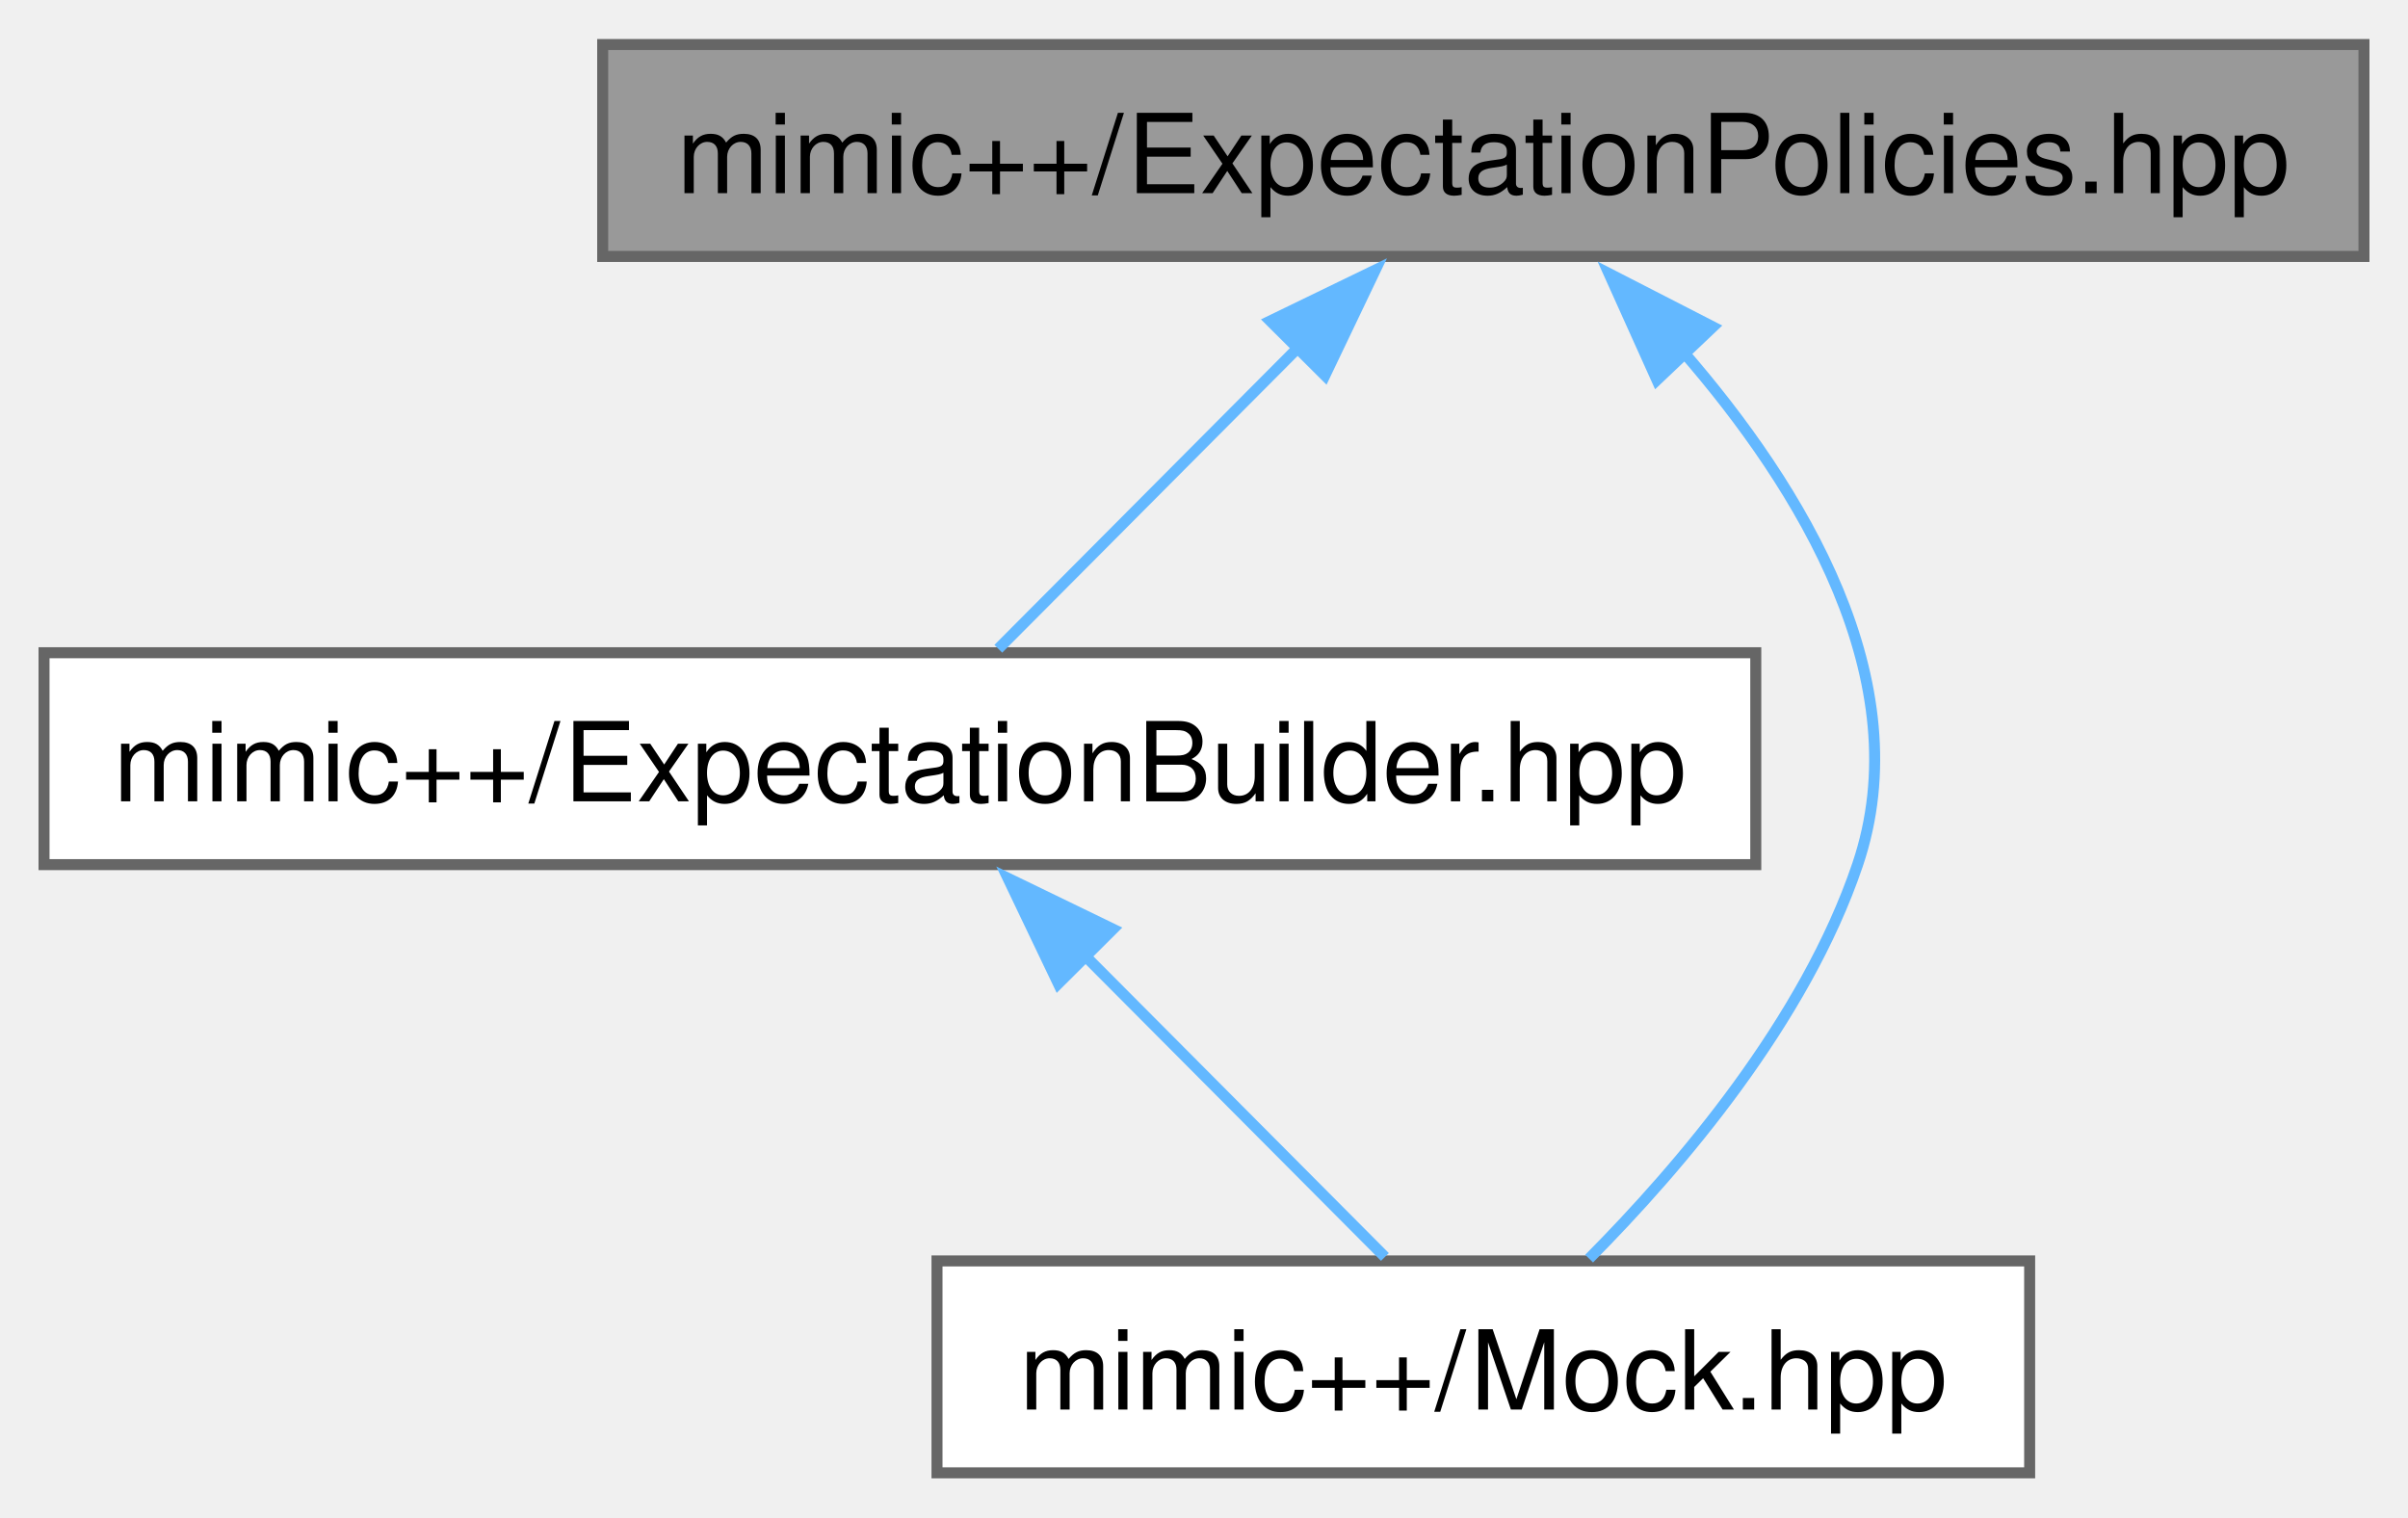
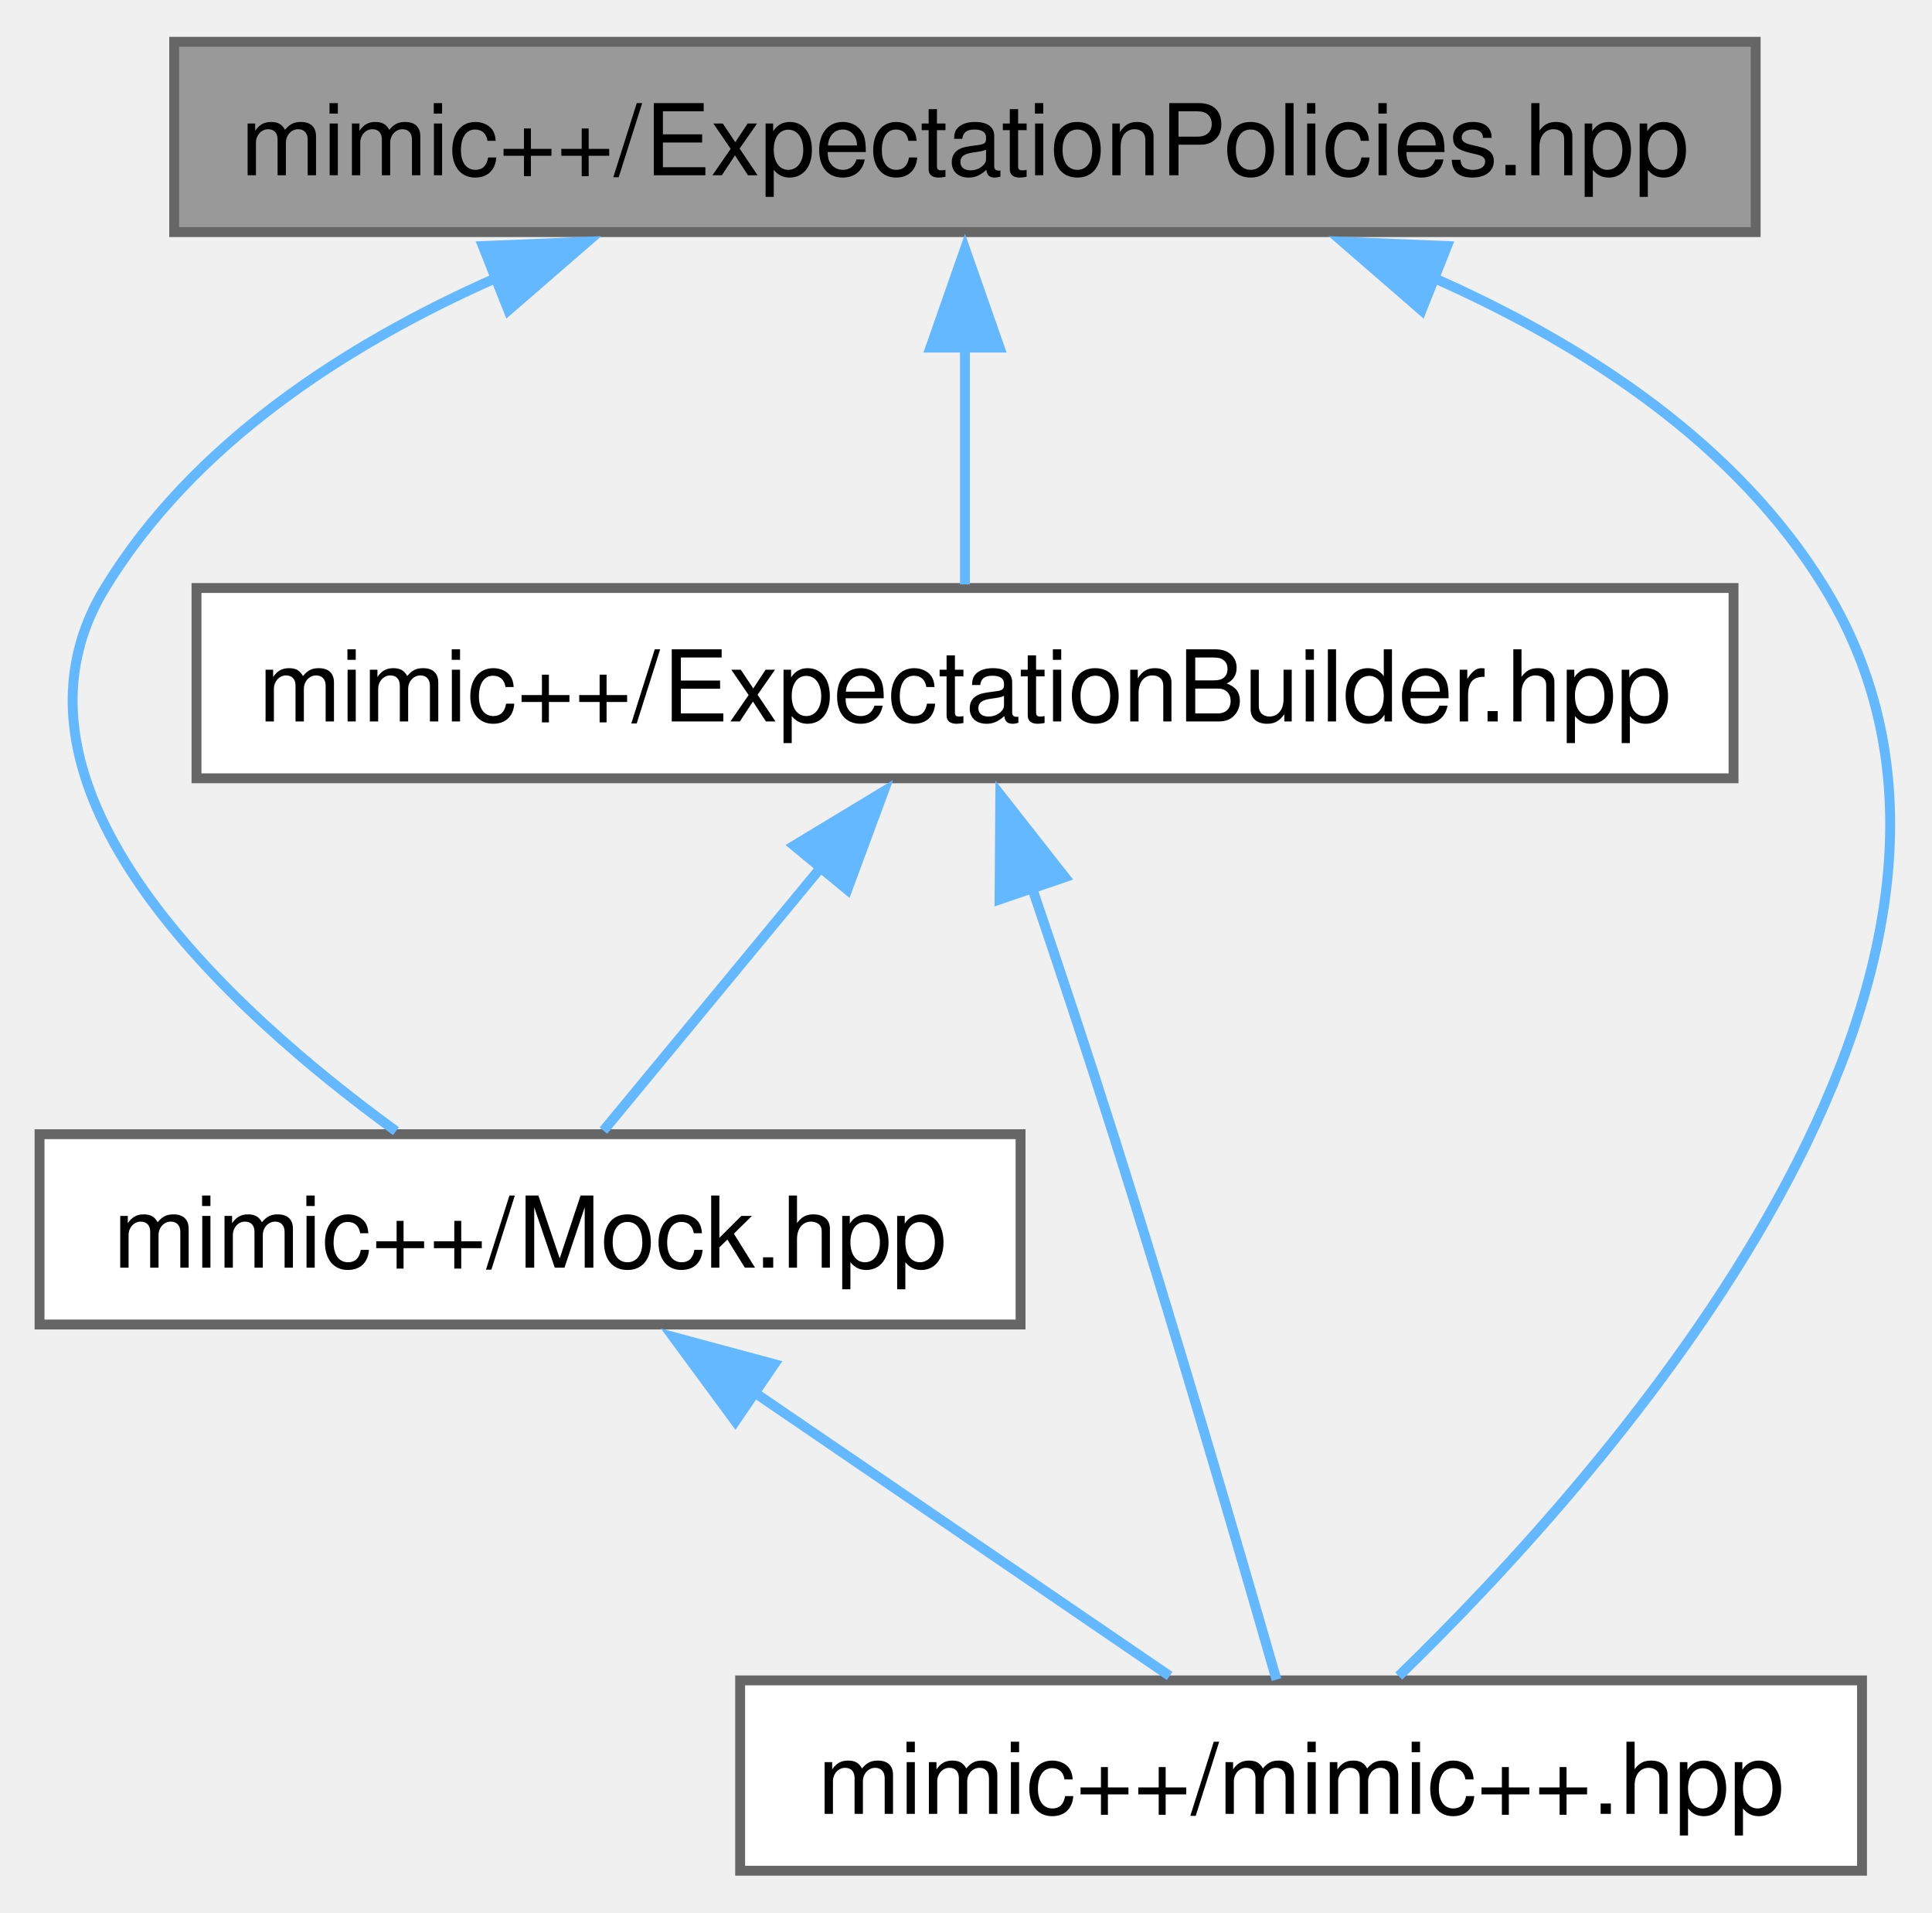
- <svg xmlns="http://www.w3.org/2000/svg" xmlns:xlink="http://www.w3.org/1999/xlink" width="219pt" height="138pt" viewBox="0.00 0.00 218.75 137.75">
-   <g id="graph0" class="graph" transform="scale(1 1) rotate(0) translate(4 133.75)">
+ <svg xmlns="http://www.w3.org/2000/svg" xmlns:xlink="http://www.w3.org/1999/xlink" width="195pt" height="193pt" viewBox="0.00 0.00 195.46 193.00">
+   <g id="graph0" class="graph" transform="scale(1 1) rotate(0) translate(4 189)">
    <g id="Node000001" class="node">
      <g id="a_Node000001">
        <a xlink:title=" ">
-           <polygon fill="#999999" stroke="#666666" points="210.75,-129.75 50.75,-129.75 50.75,-110.5 210.75,-110.5 210.75,-129.75" />
-           <text text-anchor="middle" x="130.75" y="-116.25" font-family="Helvetica,sans-Serif" font-size="10.00">mimic++/ExpectationPolicies.hpp</text>
+           <polygon fill="#999999" stroke="#666666" points="173.62,-185 13.62,-185 13.62,-165.75 173.62,-165.75 173.62,-185" />
+           <text text-anchor="middle" x="93.62" y="-171.5" font-family="Helvetica,sans-Serif" font-size="10.00">mimic++/ExpectationPolicies.hpp</text>
        </a>
      </g>
    </g>
    <g id="Node000002" class="node">
      <g id="a_Node000002">
        <a xlink:href="../../d2/d4f/_expectation_builder_8hpp.html" target="_top" xlink:title=" ">
-           <polygon fill="white" stroke="#666666" points="155.5,-74.5 0,-74.5 0,-55.25 155.5,-55.25 155.5,-74.5" />
-           <text text-anchor="middle" x="77.75" y="-61" font-family="Helvetica,sans-Serif" font-size="10.00">mimic++/ExpectationBuilder.hpp</text>
+           <polygon fill="white" stroke="#666666" points="171.38,-129.75 15.88,-129.75 15.88,-110.5 171.38,-110.5 171.38,-129.75" />
+           <text text-anchor="middle" x="93.62" y="-116.25" font-family="Helvetica,sans-Serif" font-size="10.00">mimic++/ExpectationBuilder.hpp</text>
        </a>
      </g>
    </g>
    <g id="edge1_Node000001_Node000002" class="edge">
      <g id="a_edge1_Node000001_Node000002">
        <a xlink:title=" ">
-           <path fill="none" stroke="#63b8ff" d="M114.03,-102.32C104.97,-93.23 94.15,-82.35 86.69,-74.86" />
-           <polygon fill="#63b8ff" stroke="#63b8ff" points="111.4,-104.64 120.93,-109.26 116.36,-99.7 111.4,-104.64" />
+           <path fill="none" stroke="#63b8ff" d="M93.62,-154.13C93.62,-145.84 93.62,-136.67 93.62,-130.11" />
+           <polygon fill="#63b8ff" stroke="#63b8ff" points="90.13,-154.07 93.63,-164.07 97.13,-154.07 90.13,-154.07" />
        </a>
      </g>
    </g>
    <g id="Node000003" class="node">
      <g id="a_Node000003">
        <a xlink:href="../../d5/dc5/_mock_8hpp.html" target="_top" xlink:title=" ">
-           <polygon fill="white" stroke="#666666" points="180.38,-19.25 81.12,-19.25 81.12,0 180.38,0 180.38,-19.25" />
-           <text text-anchor="middle" x="130.75" y="-5.75" font-family="Helvetica,sans-Serif" font-size="10.00">mimic++/Mock.hpp</text>
+           <polygon fill="white" stroke="#666666" points="99.25,-74.5 0,-74.5 0,-55.25 99.25,-55.25 99.25,-74.5" />
+           <text text-anchor="middle" x="49.62" y="-61" font-family="Helvetica,sans-Serif" font-size="10.00">mimic++/Mock.hpp</text>
        </a>
      </g>
    </g>
-     <g id="edge3_Node000001_Node000003" class="edge">
-       <g id="a_edge3_Node000001_Node000003">
+     <g id="edge5_Node000001_Node000003" class="edge">
+       <g id="a_edge5_Node000001_Node000003">
        <a xlink:title=" ">
-           <path fill="none" stroke="#63b8ff" d="M148.83,-101.93C159.68,-89.46 170.38,-71.92 164.75,-55.25 159.95,-41.04 148.62,-27.78 140.36,-19.46" />
-           <polygon fill="#63b8ff" stroke="#63b8ff" points="146.52,-99.28 142.17,-108.94 151.6,-104.1 146.52,-99.28" />
+           <path fill="none" stroke="#63b8ff" d="M46.28,-161.15C30.91,-154.36 15.54,-144.34 6.62,-129.75 -5.64,-109.67 19.28,-87.01 36.06,-74.81" />
+           <polygon fill="#63b8ff" stroke="#63b8ff" points="44.85,-164.34 55.43,-164.78 47.43,-157.84 44.85,-164.34" />
+         </a>
+       </g>
+     </g>
+     <g id="Node000004" class="node">
+       <g id="a_Node000004">
+         <a xlink:href="../../d0/db9/mimic_09_09_8hpp.html" target="_top" xlink:title=" ">
+           <polygon fill="white" stroke="#666666" points="184.38,-19.25 70.88,-19.25 70.88,0 184.38,0 184.38,-19.25" />
+           <text text-anchor="middle" x="127.62" y="-5.75" font-family="Helvetica,sans-Serif" font-size="10.00">mimic++/mimic++.hpp</text>
+         </a>
+       </g>
+     </g>
+     <g id="edge6_Node000001_Node000004" class="edge">
+       <g id="a_edge6_Node000001_Node000004">
+         <a xlink:title=" ">
+           <path fill="none" stroke="#63b8ff" d="M140.97,-161.15C156.34,-154.36 171.71,-144.34 180.62,-129.75 204.23,-91.12 158.6,-40.14 137.51,-19.69" />
+           <polygon fill="#63b8ff" stroke="#63b8ff" points="139.82,-157.84 131.82,-164.78 142.4,-164.34 139.82,-157.84" />
        </a>
      </g>
    </g>
    <g id="edge2_Node000002_Node000003" class="edge">
      <g id="a_edge2_Node000002_Node000003">
        <a xlink:title=" ">
-           <path fill="none" stroke="#63b8ff" d="M94.47,-47.07C103.53,-37.98 114.35,-27.1 121.81,-19.61" />
-           <polygon fill="#63b8ff" stroke="#63b8ff" points="92.14,-44.45 87.57,-54.01 97.1,-49.39 92.14,-44.45" />
+           <path fill="none" stroke="#63b8ff" d="M79.04,-101.47C71.67,-92.56 63.05,-82.12 57.05,-74.86" />
+           <polygon fill="#63b8ff" stroke="#63b8ff" points="76.33,-103.69 85.4,-109.17 81.72,-99.23 76.33,-103.69" />
+         </a>
+       </g>
+     </g>
+     <g id="edge4_Node000002_Node000004" class="edge">
+       <g id="a_edge4_Node000002_Node000004">
+         <a xlink:title=" ">
+           <path fill="none" stroke="#63b8ff" d="M100.42,-99.4C103.05,-91.66 106.03,-82.68 108.62,-74.5 114.84,-54.87 121.6,-31.66 125.14,-19.33" />
+           <polygon fill="#63b8ff" stroke="#63b8ff" points="97.12,-98.24 97.2,-108.83 103.74,-100.5 97.12,-98.24" />
+         </a>
+       </g>
+     </g>
+     <g id="edge3_Node000003_Node000004" class="edge">
+       <g id="a_edge3_Node000003_Node000004">
+         <a xlink:title=" ">
+           <path fill="none" stroke="#63b8ff" d="M72.1,-48.53C85.77,-39.2 102.77,-27.6 114.33,-19.7" />
+           <polygon fill="#63b8ff" stroke="#63b8ff" points="70.39,-45.46 64.11,-53.99 74.34,-51.24 70.39,-45.46" />
        </a>
      </g>
    </g>
  </g>
</svg>
